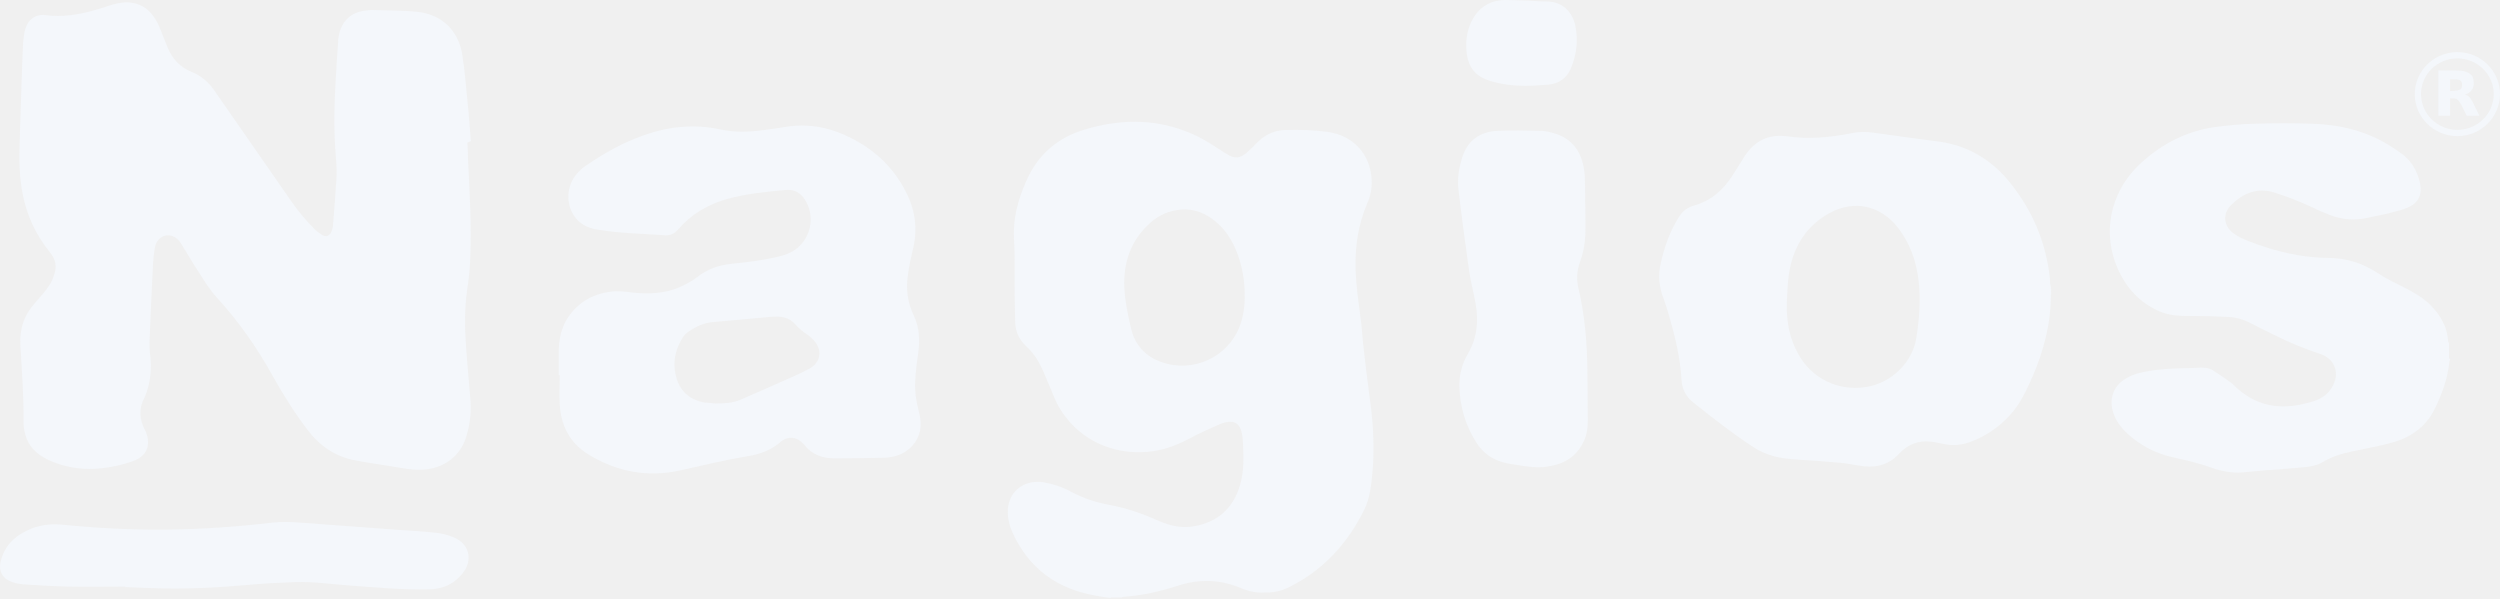
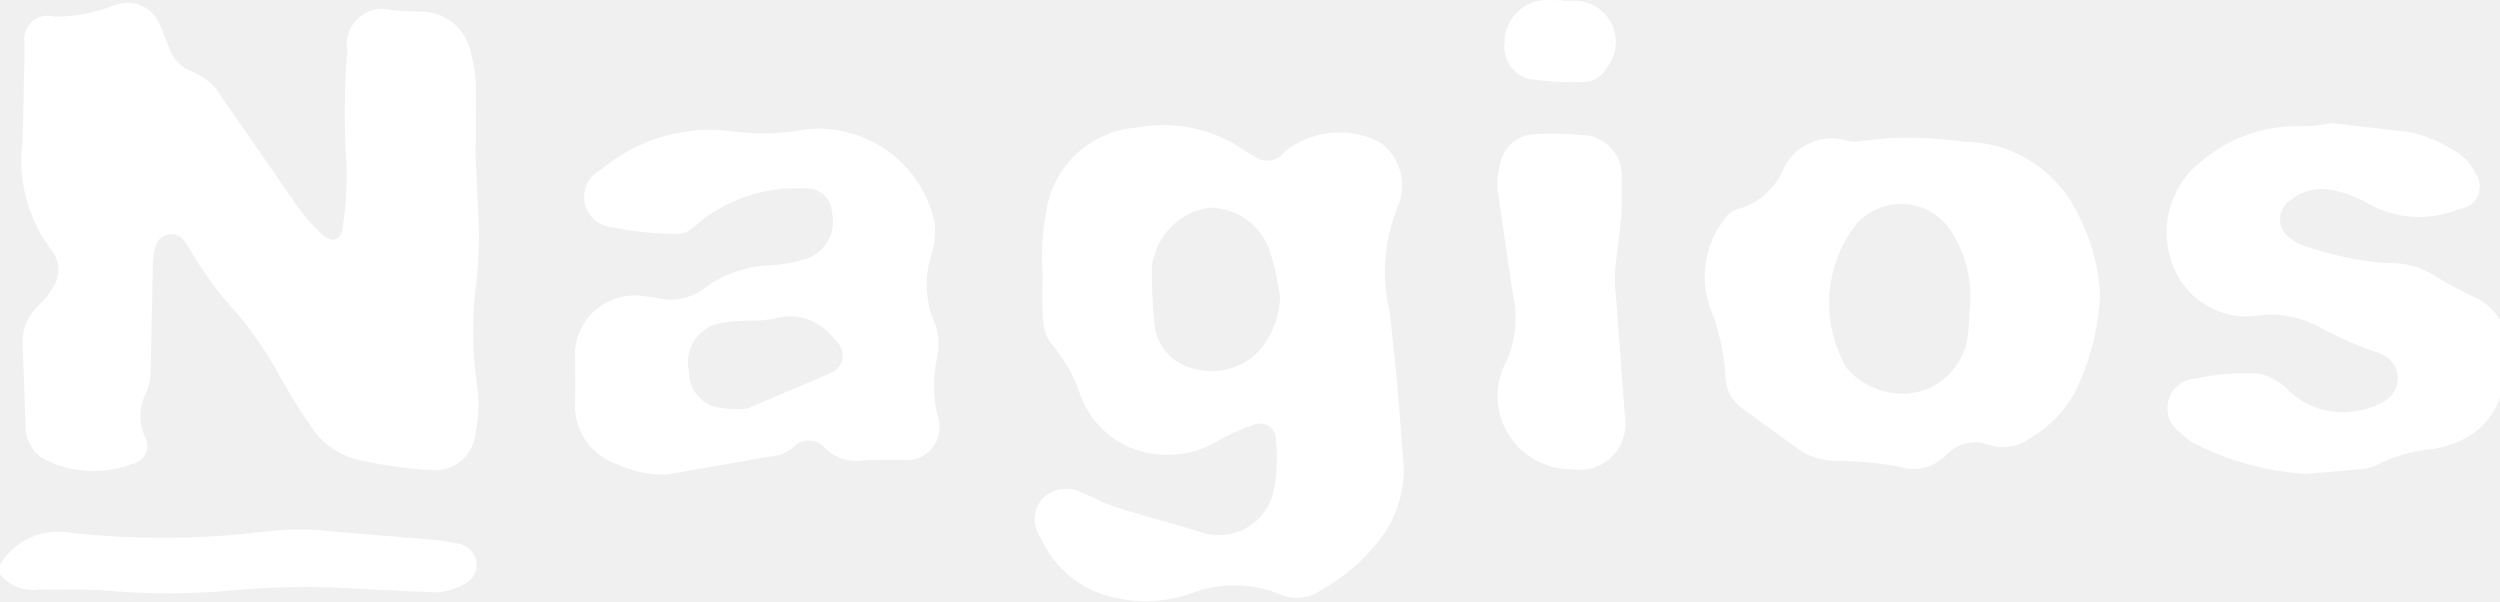
- <svg xmlns="http://www.w3.org/2000/svg" id="Square" viewBox="47.84 47.86 200.01 47.85">
-   <defs>
-     <style> .cls-1 { fill: #f4f7fb; } </style>
-   </defs>
-   <g id="Nagios_Logo" data-name="Nagios Logo">
-     <g>
-       <g>
-         <path class="cls-1" d="M85.53,59.14c-.1.03-.18.08-.3.13.03.43.05.86.05,1.29.13,2.68.3,5.36.18,8.05-.03.84-.13,1.64-.25,2.48-.2,1.42-.2,2.83-.1,4.25.1,1.54.25,3.11.38,4.66.05.86-.05,1.72-.28,2.56-.43,1.75-1.85,2.83-3.67,2.88-.76.03-1.52-.13-2.25-.25-1.04-.18-2.05-.3-3.09-.51-1.54-.3-2.76-1.14-3.72-2.38-1.06-1.39-2-2.88-2.86-4.43-1.24-2.23-2.71-4.33-4.43-6.2-.56-.61-.99-1.32-1.44-2.02-.51-.76-.94-1.54-1.42-2.3-.38-.63-1.04-.84-1.57-.51-.3.18-.48.51-.53.84-.08.43-.13.89-.15,1.34-.1,2.07-.2,4.15-.28,6.22,0,.33,0,.66.05.96.15,1.19.03,2.33-.43,3.44,0,0,0,.03-.03.05-.46.86-.4,1.75.05,2.58.05.08.08.15.1.23.38,1.01,0,1.87-1.01,2.23-.96.35-1.97.56-3.01.63-1.34.08-2.61-.15-3.82-.71-.91-.43-1.59-1.06-1.85-2.07-.08-.3-.13-.63-.13-.96.03-2.05-.13-4.07-.25-6.1-.08-1.34.3-2.48,1.21-3.47.38-.43.76-.86,1.09-1.34.18-.25.3-.56.4-.86.23-.63.13-1.24-.33-1.8-1.14-1.39-1.87-2.99-2.2-4.73-.25-1.32-.28-2.66-.23-4,.05-1.57.1-3.16.15-4.71.03-1.11.08-2.23.13-3.34.03-.38.08-.76.18-1.11.23-.76.84-1.19,1.59-1.09,1.37.18,2.66-.03,3.97-.4.46-.13.91-.28,1.37-.43.46-.13.94-.23,1.42-.18.86.08,1.52.51,1.97,1.21.23.33.38.68.53,1.06.18.43.33.86.51,1.29.38.94,1.01,1.62,1.95,2,.76.3,1.34.81,1.8,1.47,2.05,2.94,4.07,5.87,6.12,8.81.58.84,1.24,1.64,1.97,2.35.18.18.38.3.58.43.28.15.53.05.68-.23.08-.15.13-.35.15-.53.1-1.27.2-2.56.28-3.82.03-.56,0-1.09-.05-1.64-.18-2.18-.13-4.33,0-6.48.05-.94.13-1.87.18-2.81,0-.2.05-.38.08-.58.25-1.06.94-1.72,2.02-1.87.3-.05.63-.08.96-.05,1.09.03,2.18.03,3.24.13,1.97.2,3.34,1.49,3.64,3.47.2,1.29.3,2.61.43,3.9.1.91.15,1.82.23,2.73,0,.05,0,.18.03.25h0Z" />
-         <path class="cls-1" d="M57.89,94.79c-1.54,0-3.06.03-4.61,0-1.19-.03-2.38-.1-3.59-.18-.33-.03-.68-.1-.99-.23-.68-.25-.99-.89-.81-1.59.28-1.19,1.04-1.97,2.1-2.48.86-.43,1.8-.56,2.76-.48,2.81.28,5.62.43,8.43.4,2.83-.03,5.64-.23,8.48-.56.71-.08,1.44-.05,2.15,0,2.53.18,5.09.38,7.62.56,1.09.08,2.18.13,3.24.25.51.05,1.04.18,1.49.38,1.24.51,1.54,1.85.68,2.88-.68.84-1.54,1.24-2.66,1.27-2.1.05-4.2-.15-6.28-.3-1.47-.1-2.94-.33-4.43-.28-1.29.05-2.56.1-3.85.23-2.56.23-5.11.35-7.69.25-.71-.03-1.42-.05-2.1-.08.03-.03.03-.05.05-.05h0Z" />
-       </g>
-       <path class="cls-1" d="M92.54,77.89v-2.02c.03-1.32.43-2.48,1.42-3.42.73-.71,1.62-1.09,2.63-1.24.61-.1,1.21-.03,1.8.05,1.34.15,2.66.1,3.9-.46.48-.23.94-.46,1.34-.78.84-.66,1.77-.96,2.78-1.06,1.27-.13,2.53-.28,3.75-.58.63-.15,1.24-.4,1.7-.89.94-.96,1.11-2.48.4-3.62-.38-.61-.89-.89-1.59-.81-1.59.15-3.16.3-4.71.73-1.52.46-2.83,1.21-3.87,2.43-.3.35-.66.51-1.11.46-1.75-.13-3.49-.15-5.21-.43-.71-.1-1.34-.33-1.82-.89-.81-.94-.86-2.4-.1-3.42.23-.3.53-.61.84-.81,1.44-.99,2.96-1.85,4.61-2.43,2.02-.73,4.07-.94,6.2-.48,1.11.25,2.28.2,3.42.05.68-.08,1.37-.2,2.05-.3,1.52-.2,2.99.05,4.38.66,2.18.96,3.9,2.45,4.98,4.61.76,1.49.94,3.01.53,4.63-.15.66-.3,1.32-.38,1.97-.18,1.14-.03,2.25.48,3.29.43.94.48,1.9.35,2.88-.1.81-.23,1.59-.25,2.38-.05.78.08,1.57.28,2.35.1.38.18.81.15,1.21-.05,1.16-.94,2.15-2.13,2.43-.25.05-.53.1-.78.1-1.32.03-2.66.05-3.97.05-.99,0-1.82-.3-2.45-1.11-.48-.58-1.24-.76-1.9-.18-.73.63-1.62.96-2.56,1.11-1.82.3-3.62.73-5.42,1.14-2.61.58-5.04.13-7.31-1.24-1.52-.91-2.25-2.3-2.35-4.05-.05-.76,0-1.54,0-2.33t-.05,0h0ZM105.11,80.14c.66,0,1.34-.03,1.97-.3,1.42-.61,2.83-1.24,4.25-1.87.43-.18.86-.4,1.29-.63.81-.46,1.01-1.32.48-2.07-.18-.23-.38-.43-.63-.61-.38-.25-.73-.53-1.01-.86-.35-.4-.81-.58-1.34-.61-.25,0-.51,0-.76.03-1.47.13-2.94.28-4.4.4-.76.05-1.44.35-2.05.78-.18.13-.35.3-.46.48-.48.78-.73,1.62-.63,2.53.18,1.54,1.01,2.4,2.4,2.66.28,0,.58.03.89.08h0Z" />
-       <path class="cls-1" d="M136.69,95.7c-.38-.05-.76-.1-1.16-.18-3.09-.53-5.36-2.15-6.68-5.04-.23-.51-.38-1.04-.38-1.59-.05-1.67,1.27-2.68,2.83-2.45.78.13,1.52.38,2.23.76.99.53,2,.86,3.09,1.06,1.37.25,2.66.71,3.92,1.27.91.4,1.85.61,2.83.43,1.92-.33,3.16-1.47,3.69-3.34.3-1.04.28-2.1.23-3.19,0-.2-.03-.43-.05-.63-.03-.18-.05-.38-.13-.58-.18-.46-.51-.66-.99-.61-.2.03-.43.08-.61.15-.86.38-1.72.76-2.56,1.21-1.06.56-2.13.94-3.31,1.04-2.73.25-5.72-.94-7.26-3.92-.25-.51-.43-1.04-.66-1.54-.25-.58-.48-1.21-.81-1.77-.25-.46-.61-.89-.99-1.24-.56-.53-.84-1.16-.86-1.9-.03-1.11-.05-2.25-.05-3.37s.03-2.23-.05-3.34c-.08-1.62.33-3.09.96-4.53.94-2.18,2.53-3.54,4.78-4.2,2.66-.78,5.29-.86,7.92.13.96.35,1.85.86,2.68,1.42.3.2.58.38.91.56.43.23.86.18,1.27-.15.18-.15.35-.3.53-.48s.33-.35.51-.51c.61-.58,1.32-.89,2.18-.91,1.11-.03,2.23,0,3.34.15,2.07.28,3.47,1.8,3.54,3.9.03.61-.1,1.24-.35,1.8-.71,1.67-.99,3.42-.94,5.24.03,1.32.23,2.63.4,3.95.1.68.13,1.34.2,2.02.15,1.32.3,2.66.48,3.97.3,2.07.46,4.15.28,6.25-.1,1.06-.18,2.1-.66,3.09-1.37,2.78-3.39,4.96-6.22,6.3-.43.2-.91.3-1.39.33h-.33c-.71.05-1.37-.1-2-.38-1.62-.66-3.26-.71-4.91-.18-1.44.46-2.91.81-4.45.91-.05,0-.08.03-.1.05h-.84l-.08.05ZM147.42,71.43c0-1.09-.18-2.13-.53-3.14-.43-1.19-1.06-2.2-2.1-2.94-.86-.61-1.8-.86-2.83-.68-.91.15-1.67.58-2.3,1.21-1.42,1.37-1.95,3.09-1.87,4.98.05,1.09.28,2.18.53,3.24.3,1.34,1.14,2.28,2.45,2.73,2.51.89,5.29-.38,6.25-2.86.3-.81.43-1.67.4-2.56Z" />
-       <g>
-         <path class="cls-1" d="M174.67,64.37c0,.76.03,1.54,0,2.3-.03.73-.18,1.49-.43,2.18s-.28,1.34-.13,2.02c.53,2.23.71,4.5.73,6.78,0,1.29.03,2.56.03,3.85,0,.61-.08,1.19-.35,1.72-.58,1.21-1.62,1.8-2.91,1.97-.81.13-1.59,0-2.4-.13-.33-.05-.68-.1-.99-.18-.96-.23-1.72-.76-2.25-1.59-.86-1.34-1.32-2.83-1.37-4.43-.03-.94.18-1.85.66-2.66.76-1.29.89-2.66.63-4.07-.15-.86-.38-1.7-.51-2.56-.3-2.18-.61-4.38-.86-6.58-.1-.89.05-1.77.33-2.61.43-1.32,1.42-1.97,2.76-2.05,1.16-.05,2.33-.03,3.52,0,.35,0,.73.1,1.06.2,1.37.4,2.1,1.37,2.35,2.71.08.38.1.78.1,1.19.03.66,0,1.32.03,1.92h0Z" />
-         <path class="cls-1" d="M170.02,47.9c.43.03.99.08,1.57.08,1.19,0,2.02.76,2.28,1.92.25,1.19.1,2.33-.35,3.42-.33.81-.99,1.24-1.85,1.32-1.24.1-2.48.15-3.69-.08-.4-.08-.84-.18-1.21-.33-.91-.33-1.42-1.01-1.57-1.97-.13-.96-.05-1.87.4-2.76.56-1.04,1.39-1.59,2.58-1.64.56,0,1.14.03,1.85.05h0Z" />
-       </g>
-       <path class="cls-1" d="M211.92,71.41c0,2.3-.56,4.5-1.49,6.63-.48,1.06-.96,2.13-1.77,3.01-.91,1.01-2.02,1.75-3.29,2.2-.71.25-1.42.28-2.18.1-.28-.05-.56-.13-.84-.15-1.01-.13-1.87.2-2.58.96-.73.81-1.67,1.11-2.73,1.01-.63-.05-1.29-.23-1.92-.28-1.09-.1-2.18-.18-3.29-.25-.76-.05-1.54-.1-2.3-.35-.46-.15-.94-.35-1.34-.61-1.7-1.11-3.29-2.35-4.88-3.62-.58-.46-.89-1.04-.94-1.8-.1-1.8-.53-3.54-1.04-5.29-.15-.48-.28-.94-.46-1.39-.3-.84-.38-1.7-.18-2.56.28-1.34.73-2.63,1.47-3.8.28-.46.68-.76,1.19-.91,1.37-.38,2.35-1.24,3.09-2.4.33-.53.66-1.06.99-1.57.81-1.24,1.92-1.77,3.42-1.57,1.72.25,3.42.08,5.11-.25.58-.13,1.14-.13,1.72-.05,1.75.25,3.49.48,5.24.71,2.45.33,4.38,1.54,5.87,3.47,1.62,2.07,2.63,4.4,2.99,7.01.05.3.08.58.08.89.08.3.08.58.08.86ZM190.79,72.12c-.03,1.59.25,2.86.91,4.05,1.09,1.97,3.16,2.99,5.39,2.66,2.05-.3,3.77-1.97,4.07-3.97.23-1.49.35-2.99.18-4.5-.18-1.62-.71-3.11-1.75-4.4-1.37-1.67-3.42-2.1-5.31-1.09-1.67.89-2.71,2.3-3.16,4.12-.28,1.11-.28,2.25-.33,3.14h0Z" />
-       <path class="cls-1" d="M243.88,76.55c-.03.08-.05.15-.08.23-.13,1.37-.61,2.66-1.21,3.87-.71,1.39-1.92,2.23-3.42,2.63-1.01.28-2.05.46-3.09.68-.86.18-1.7.43-2.45.89-.43.25-.89.33-1.37.38-1.04.1-2.07.18-3.11.25-.66.05-1.32.13-1.97.18-.81.05-1.64-.1-2.4-.38-.96-.35-1.97-.58-2.99-.81-1.42-.3-2.68-.94-3.75-1.92-.56-.53-.99-1.11-1.19-1.87-.23-.96.08-1.85.86-2.4.43-.3.91-.51,1.42-.61,1.11-.25,2.25-.33,3.39-.35.46,0,.94-.03,1.39-.05.33,0,.66.03.94.2.48.3.96.63,1.42.96.18.13.35.3.53.48,1.44,1.29,3.11,1.7,4.98,1.34.4-.08.81-.18,1.19-.3.61-.2,1.11-.56,1.44-1.11.66-1.06.25-2.28-.94-2.66-1.19-.4-2.35-.86-3.47-1.42-.73-.35-1.49-.73-2.23-1.11-.51-.25-1.04-.4-1.57-.43-.99-.05-1.97-.08-2.96-.08-.91,0-1.8,0-2.66-.38-1.59-.71-2.66-1.9-3.34-3.47-1.14-2.61-.76-5.95,1.9-8.4,1.72-1.57,3.72-2.58,6.02-2.88,1.01-.13,2.05-.23,3.06-.25,1.54-.05,3.09-.05,4.66,0,2.2.08,4.28.58,6.17,1.77.3.18.61.4.91.61.81.58,1.29,1.42,1.49,2.38.2.91-.13,1.59-.99,1.95-.46.2-.96.3-1.44.43-.56.15-1.16.25-1.75.38-1.06.25-2.07.15-3.06-.23-.48-.18-.94-.38-1.39-.61-.99-.46-2.02-.86-3.06-1.19-1.37-.4-2.48.08-3.42,1.01-.71.71-.61,1.67.2,2.28.35.25.78.46,1.19.61,1.7.66,3.44,1.14,5.26,1.29.33.03.68.05,1.01.05,1.47,0,2.78.38,4.02,1.19.68.46,1.44.81,2.18,1.19.68.35,1.34.71,1.92,1.24.86.81,1.49,1.77,1.57,2.99,0,.08.05.15.08.25v1.19l.08.03Z" />
-     </g>
-     <g>
-       <path class="cls-1" d="M244.44,58.75c-1.88,0-3.41-1.51-3.41-3.36s1.53-3.36,3.41-3.36,3.41,1.51,3.41,3.36-1.53,3.36-3.41,3.36ZM244.44,52.53c-1.61,0-2.91,1.28-2.91,2.86s1.31,2.86,2.91,2.86,2.91-1.28,2.91-2.86-1.31-2.86-2.91-2.86Z" />
-       <path class="cls-1" d="M244.26,55.11c.2,0,.33-.05.43-.1.08-.08.13-.2.13-.35,0-.18-.05-.28-.13-.35s-.23-.1-.43-.1h-.4v.94l.4-.03M243.86,55.75v1.37h-.94v-3.62h1.44c.48,0,.84.08,1.06.25.23.15.33.4.33.76,0,.23-.05.43-.18.58-.13.15-.3.28-.53.33.13.03.25.1.35.2s.2.25.3.46l.51,1.04h-1.01l-.46-.91c-.1-.18-.18-.3-.28-.38-.1-.08-.23-.1-.38-.1h-.23" />
-     </g>
-   </g>
+ <svg xmlns="http://www.w3.org/2000/svg" fill="#fff" viewBox="0.00 0.00 107.00 25.74">
+   <path d="M.001 24.171a2.89 2.89 0 0 1 3.029-1.367c2.76.3 5.547.284 8.304-.05.906-.12 1.823-.126 2.73-.02l4.244.35a9.33 9.33 0 0 1 1.3.183.92.92 0 0 1 .769.721.9.9 0 0 1-.512 1.014 2.67 2.67 0 0 1-1.23.353l-4.56-.216a33.95 33.95 0 0 0-3.945.112c-1.815.18-3.644.192-5.46.034-1.007-.088-2.027-.032-3.04-.05a1.77 1.77 0 0 1-1.63-.66zM20.337 6.157l.15 3.452a17.23 17.23 0 0 1-.07 2.23 16.52 16.52 0 0 0 0 4.658c.095.67.074 1.35-.06 2.013a1.73 1.73 0 0 1-1.908 1.606c-1.114-.06-2.22-.222-3.304-.482a3.39 3.39 0 0 1-1.894-1.473 21.11 21.11 0 0 1-1.23-1.984c-.642-1.196-1.433-2.306-2.353-3.304-.54-.65-1.027-1.34-1.462-2.062a4.25 4.25 0 0 0-.321-.517.69.69 0 0 0-1.214.23 2.44 2.44 0 0 0-.127.803l-.1 4.67a2.28 2.28 0 0 1-.175.787 2.16 2.16 0 0 0-.047 1.947.78.78 0 0 1-.562 1.124 4.64 4.64 0 0 1-3.564-.1c-.614-.25-1.01-.85-1-1.513l-.12-3.354c-.073-.696.192-1.386.713-1.854.224-.207.415-.447.567-.712.345-.5.323-1.15-.053-1.616A6.35 6.35 0 0 1 .968 6.014l.075-3.346.008-.813A1.01 1.01 0 0 1 2.346.715a7.01 7.01 0 0 0 2.48-.463 1.5 1.5 0 0 1 2.059.916c.128.276.226.565.34.848a1.7 1.7 0 0 0 1.026 1.062A2.43 2.43 0 0 1 9.46 4.119l3.188 4.594a7.97 7.97 0 0 0 1.124 1.309c.455.413.832.284.906-.342a14.83 14.83 0 0 0 .135-2.933 32.83 32.83 0 0 1 .051-4.562c-.098-.52.08-1.052.47-1.408a1.52 1.52 0 0 1 1.445-.338l1.124.064a2.17 2.17 0 0 1 2.262 1.801 5.89 5.89 0 0 1 .202 1.301l.01 2.543zm24.284 5.493c-.074-1.08.024-2.164.29-3.212a4.24 4.24 0 0 1 3.744-2.98 6.11 6.11 0 0 1 4.565.949c.14.098.284.186.434.265a.93.93 0 0 0 1.354-.209 3.79 3.79 0 0 1 4.062-.368c.86.62 1.176 1.754.763 2.73a7.39 7.39 0 0 0-.342 4.57l.32 3.132.267 3.432a4.85 4.85 0 0 1-1.076 3.196 7.96 7.96 0 0 1-2.44 2.088c-.5.372-1.16.452-1.735.212a5.17 5.17 0 0 0-3.855-.055c-1.03.367-2.146.432-3.212.188a4.42 4.42 0 0 1-3.212-2.56 1.36 1.36 0 0 1 .072-1.695c.452-.444 1.14-.54 1.698-.24l.467.198.455.226c1.42.525 2.902.85 4.337 1.317a2.41 2.41 0 0 0 2.978-2.064 6.76 6.76 0 0 0 .058-1.907.69.69 0 0 0-1.005-.657c-.514.163-1.007.384-1.47.66-.85.515-1.853.7-2.833.55-1.415-.208-2.598-1.182-3.074-2.53a6.35 6.35 0 0 0-1.246-2.181 1.94 1.94 0 0 1-.347-1.124c-.053-.642-.014-1.3-.014-1.934zm10.164 1.026a14.07 14.07 0 0 0-.41-1.862 2.74 2.74 0 0 0-2.589-1.927 2.86 2.86 0 0 0-2.409 2.157 1.01 1.01 0 0 0-.077.292 22.45 22.45 0 0 0 .106 2.514c.08.946.767 1.728 1.695 1.927a2.77 2.77 0 0 0 2.792-.768 3.72 3.72 0 0 0 .895-2.334zm-30.17 3.542v-.813c-.068-.794.238-1.575.828-2.1s1.397-.765 2.18-.62a3.62 3.62 0 0 1 .503.071 2.37 2.37 0 0 0 2.021-.426 5.05 5.05 0 0 1 2.835-.975c.47-.03.937-.1 1.39-.238a1.68 1.68 0 0 0 1.042-.763 1.67 1.67 0 0 0 .19-1.277 1.06 1.06 0 0 0-.37-.76c-.223-.19-.515-.283-.807-.252a6.61 6.61 0 0 0-4.681 1.606 1.06 1.06 0 0 1-.699.337c-.978.005-1.953-.092-2.9-.29a1.3 1.3 0 0 1-.426-2.454A7.25 7.25 0 0 1 31.206 5.6a9.72 9.72 0 0 0 3.235-.055c2.598-.305 5.003 1.41 5.56 3.966a3.44 3.44 0 0 1-.137 1.394 4.12 4.12 0 0 0 .16 2.963 2.65 2.65 0 0 1 .072 1.478 5.87 5.87 0 0 0 .018 2.409c.19.47.11 1.008-.204 1.406s-.82.597-1.32.522c-.54.01-1.084-.01-1.624.024-.61.098-1.232-.103-1.67-.54-.157-.185-.383-.298-.625-.313a.9.9 0 0 0-.66.233 1.8 1.8 0 0 1-.598.374l-4.883.85a4.67 4.67 0 0 1-2.064-.419 2.66 2.66 0 0 1-1.852-2.743l.006-.92zm6.897 1.296a1.7 1.7 0 0 0 .503-.043l3.62-1.54a.82.82 0 0 0 .093-1.385c-.577-.83-1.62-1.195-2.59-.91-.364.07-.735.1-1.105.084a8.38 8.38 0 0 0-1.307.13 1.71 1.71 0 0 0-1.238 2.048c-.02.817.603 1.507 1.418 1.568.2.034.405.035.607.048zm58.37-4.88a10.54 10.54 0 0 1-1.102 4.208c-.457.8-1.116 1.463-1.91 1.927a1.97 1.97 0 0 1-1.74.275 1.69 1.69 0 0 0-1.858.455 1.93 1.93 0 0 1-1.948.482c-.897-.172-1.81-.255-2.723-.247a2.92 2.92 0 0 1-1.858-.68l-2.136-1.545c-.46-.304-.74-.812-.758-1.362a9.01 9.01 0 0 0-.689-3.052c-.414-1.282-.164-2.685.667-3.746.13-.197.33-.34.557-.403a2.95 2.95 0 0 0 1.892-1.587c.433-1.1 1.625-1.672 2.75-1.343a1.44 1.44 0 0 0 .606.024c1.468-.202 2.957-.194 4.422.026 2.122.01 4.045 1.253 4.926 3.184.54 1.05.85 2.204.903 3.384zm-5.577.55a5.08 5.08 0 0 0-.642-3.033 2.57 2.57 0 0 0-4.207-.57c-1.382 1.77-1.554 4.2-.435 6.145a3.11 3.11 0 0 0 3.201 1.014 2.86 2.86 0 0 0 2.021-2.541l.063-1.017zM99.802 5.27l3.42.398a6.55 6.55 0 0 1 1.937.845 2.27 2.27 0 0 1 .787.899.96.96 0 0 1 .1.97c-.145.317-.45.532-.8.56-1.305.546-2.79.438-4.003-.292a4.57 4.57 0 0 0-1.426-.508 2.04 2.04 0 0 0-1.731.39c-.307.17-.498.494-.5.845a.98.98 0 0 0 .487.853 1.17 1.17 0 0 0 .437.252 14.11 14.11 0 0 0 3.657.782 3.43 3.43 0 0 1 2.112.588 18.05 18.05 0 0 0 1.606.858c.934.406 1.517 1.35 1.462 2.366-.08 2.29-.964 3.757-3.222 4.144a6.31 6.31 0 0 0-2.419.7 1.87 1.87 0 0 1-.785.173l-2.226.19a12.16 12.16 0 0 1-4.925-1.38 3.06 3.06 0 0 1-.458-.4 1.26 1.26 0 0 1 .623-2.295c.924-.205 1.873-.275 2.817-.207.488.132.927.4 1.267.774a3.3 3.3 0 0 0 2.731.829 3.39 3.39 0 0 0 1.246-.398c.4-.2.658-.627.63-1.082s-.33-.847-.76-.994c-.182-.088-.385-.127-.572-.206a16.97 16.97 0 0 1-1.846-.82 4.32 4.32 0 0 0-2.718-.612c-1.64.285-3.244-.67-3.775-2.25-.566-1.582-.042-3.348 1.295-4.366 1.152-.97 2.616-1.494 4.123-1.473.48.012.962-.035 1.43-.14zm-30.663 6.118c-.033.432-.025.867.026 1.298l.39 5.254a1.95 1.95 0 0 1-2.249 2.144c-1.12.027-2.17-.547-2.753-1.505a3.13 3.13 0 0 1-.07-3.137 4.66 4.66 0 0 0 .249-2.971l-.63-4.306c-.037-.37-.006-.745.092-1.105.12-.774.796-1.338 1.58-1.317a11.46 11.46 0 0 1 1.927.037c.483.005.943.212 1.267.57a1.74 1.74 0 0 1 .443 1.317v1.22c.045.014-.17 1.674-.27 2.502zM66.889.04h.304c.713-.08 1.404.278 1.748.907a1.77 1.77 0 0 1-.178 1.962 1.12 1.12 0 0 1-.994.6 12.66 12.66 0 0 1-2.017-.087 1.38 1.38 0 0 1-1.032-.5c-.259-.312-.378-.7-.327-1.095-.003-.918.676-1.695 1.585-1.815.302-.027.607 0 .91 0v.027z" />
</svg>
